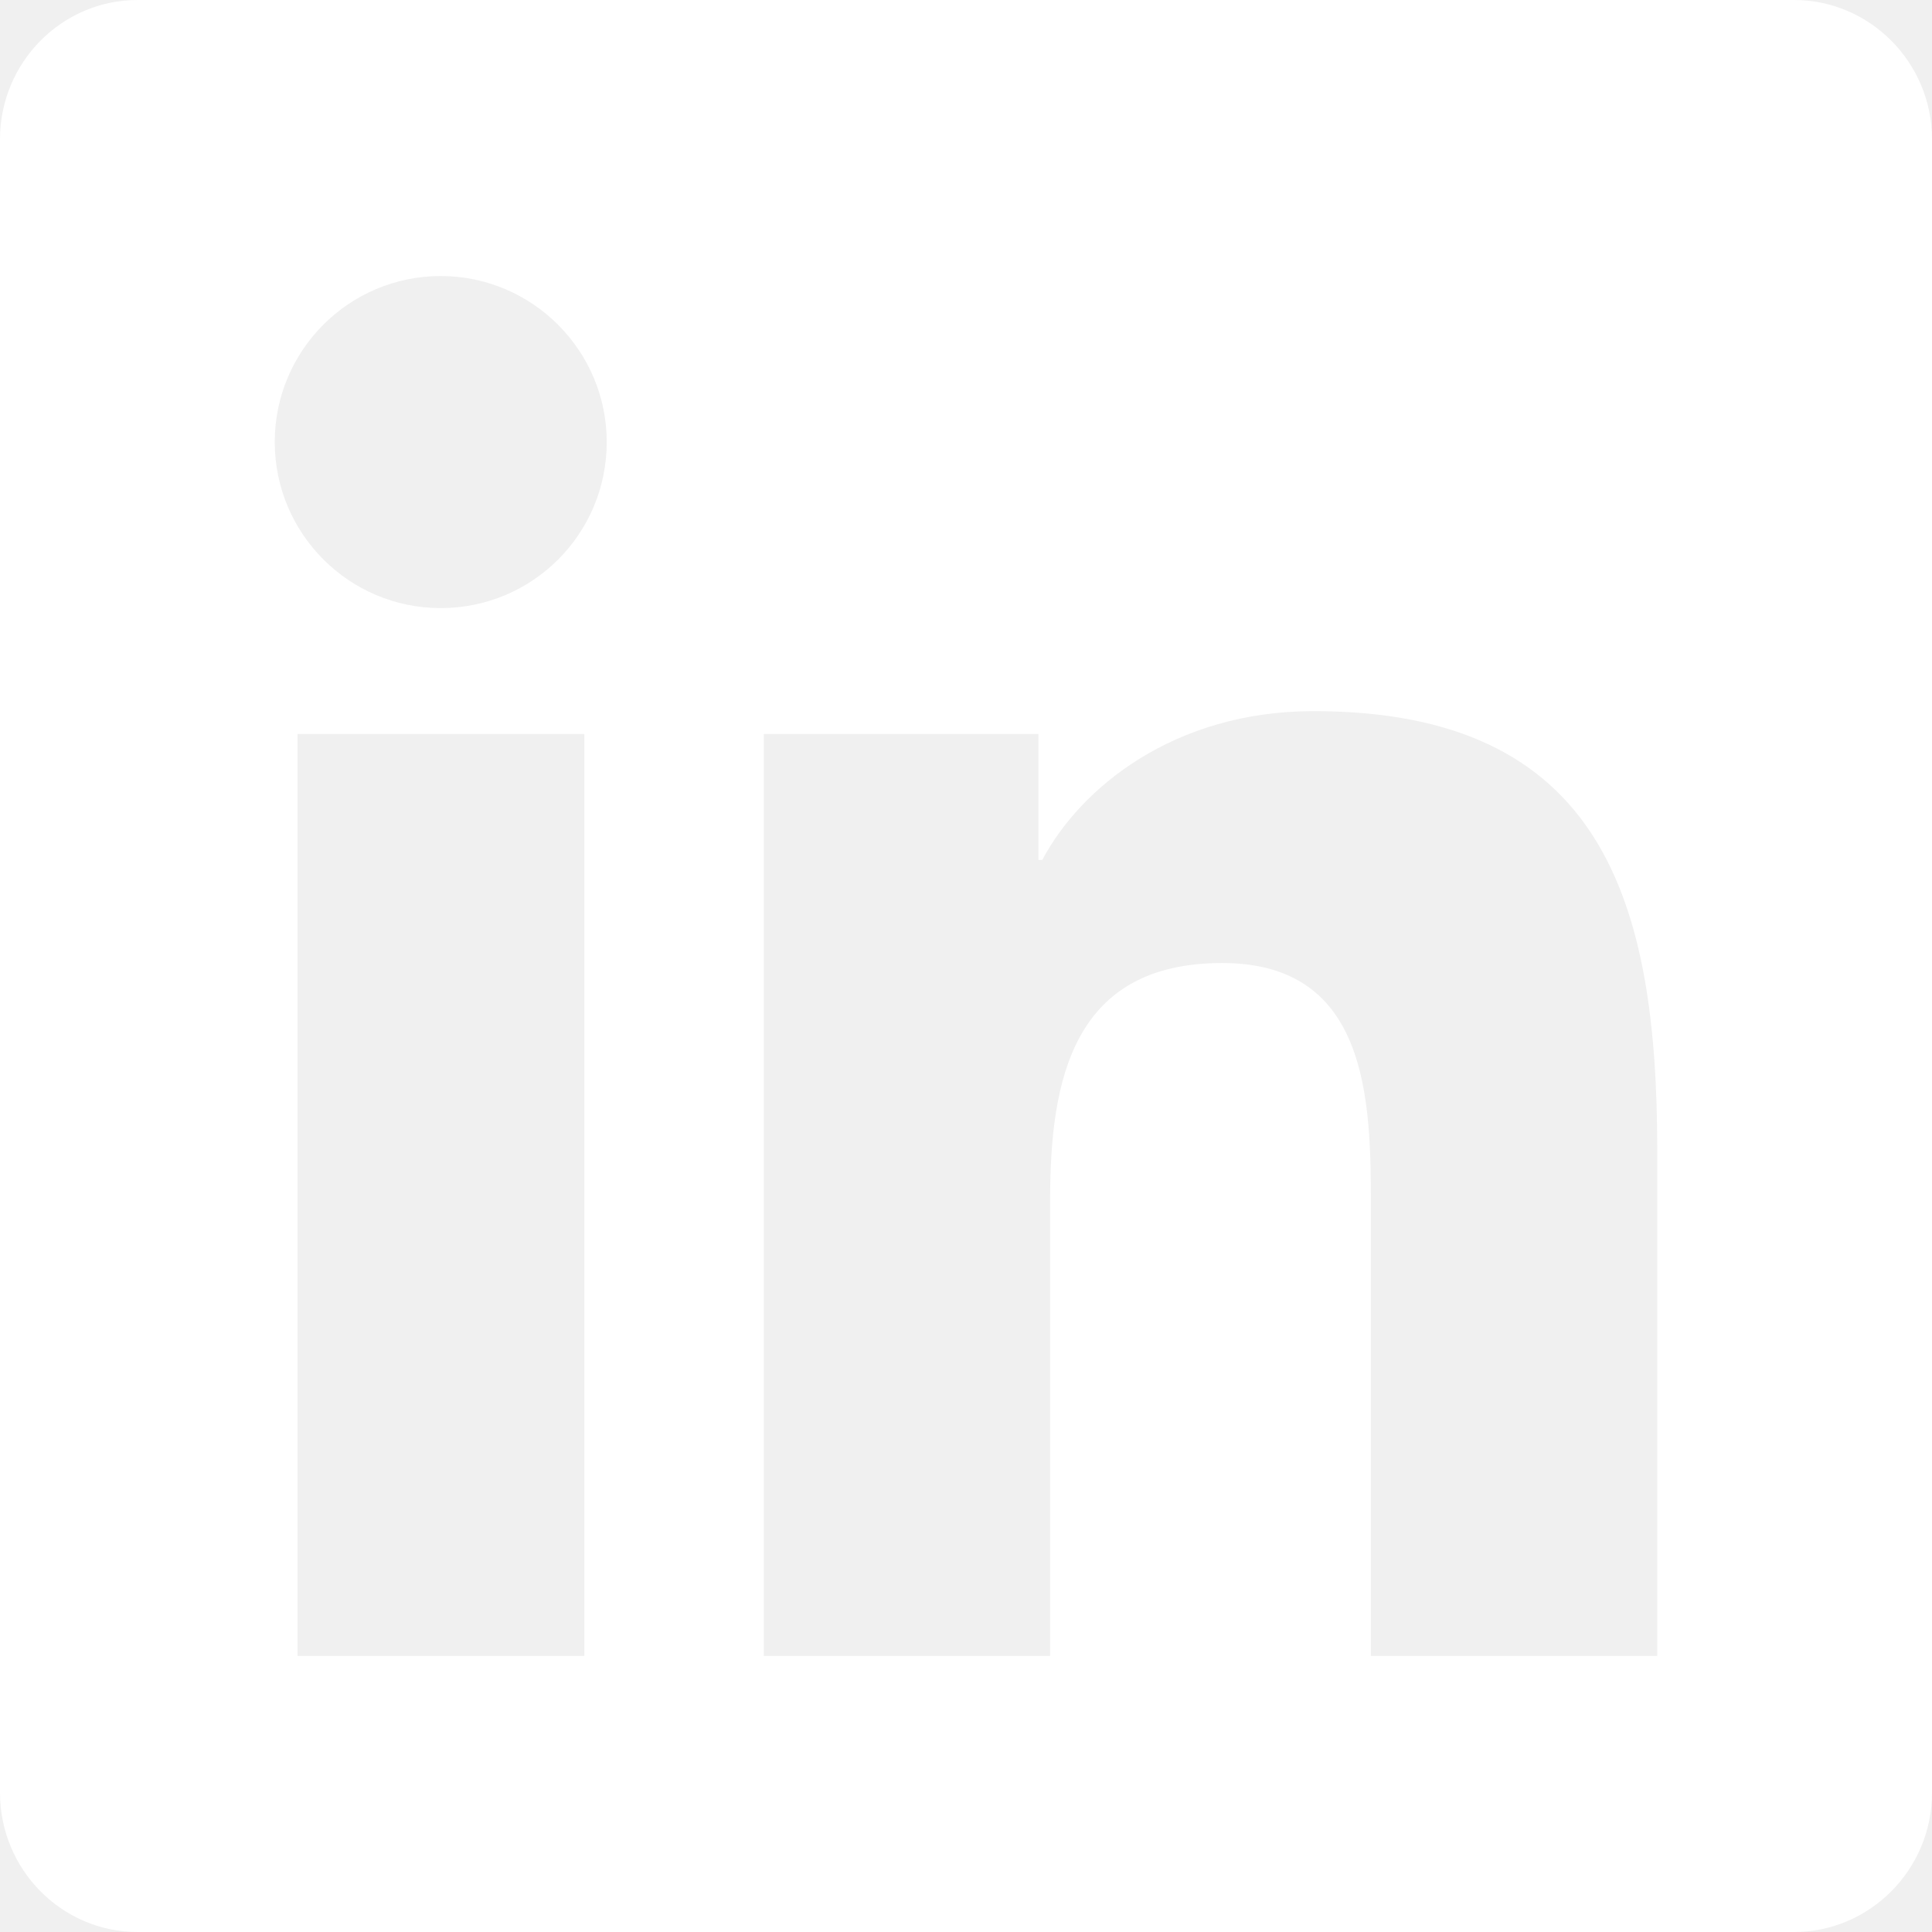
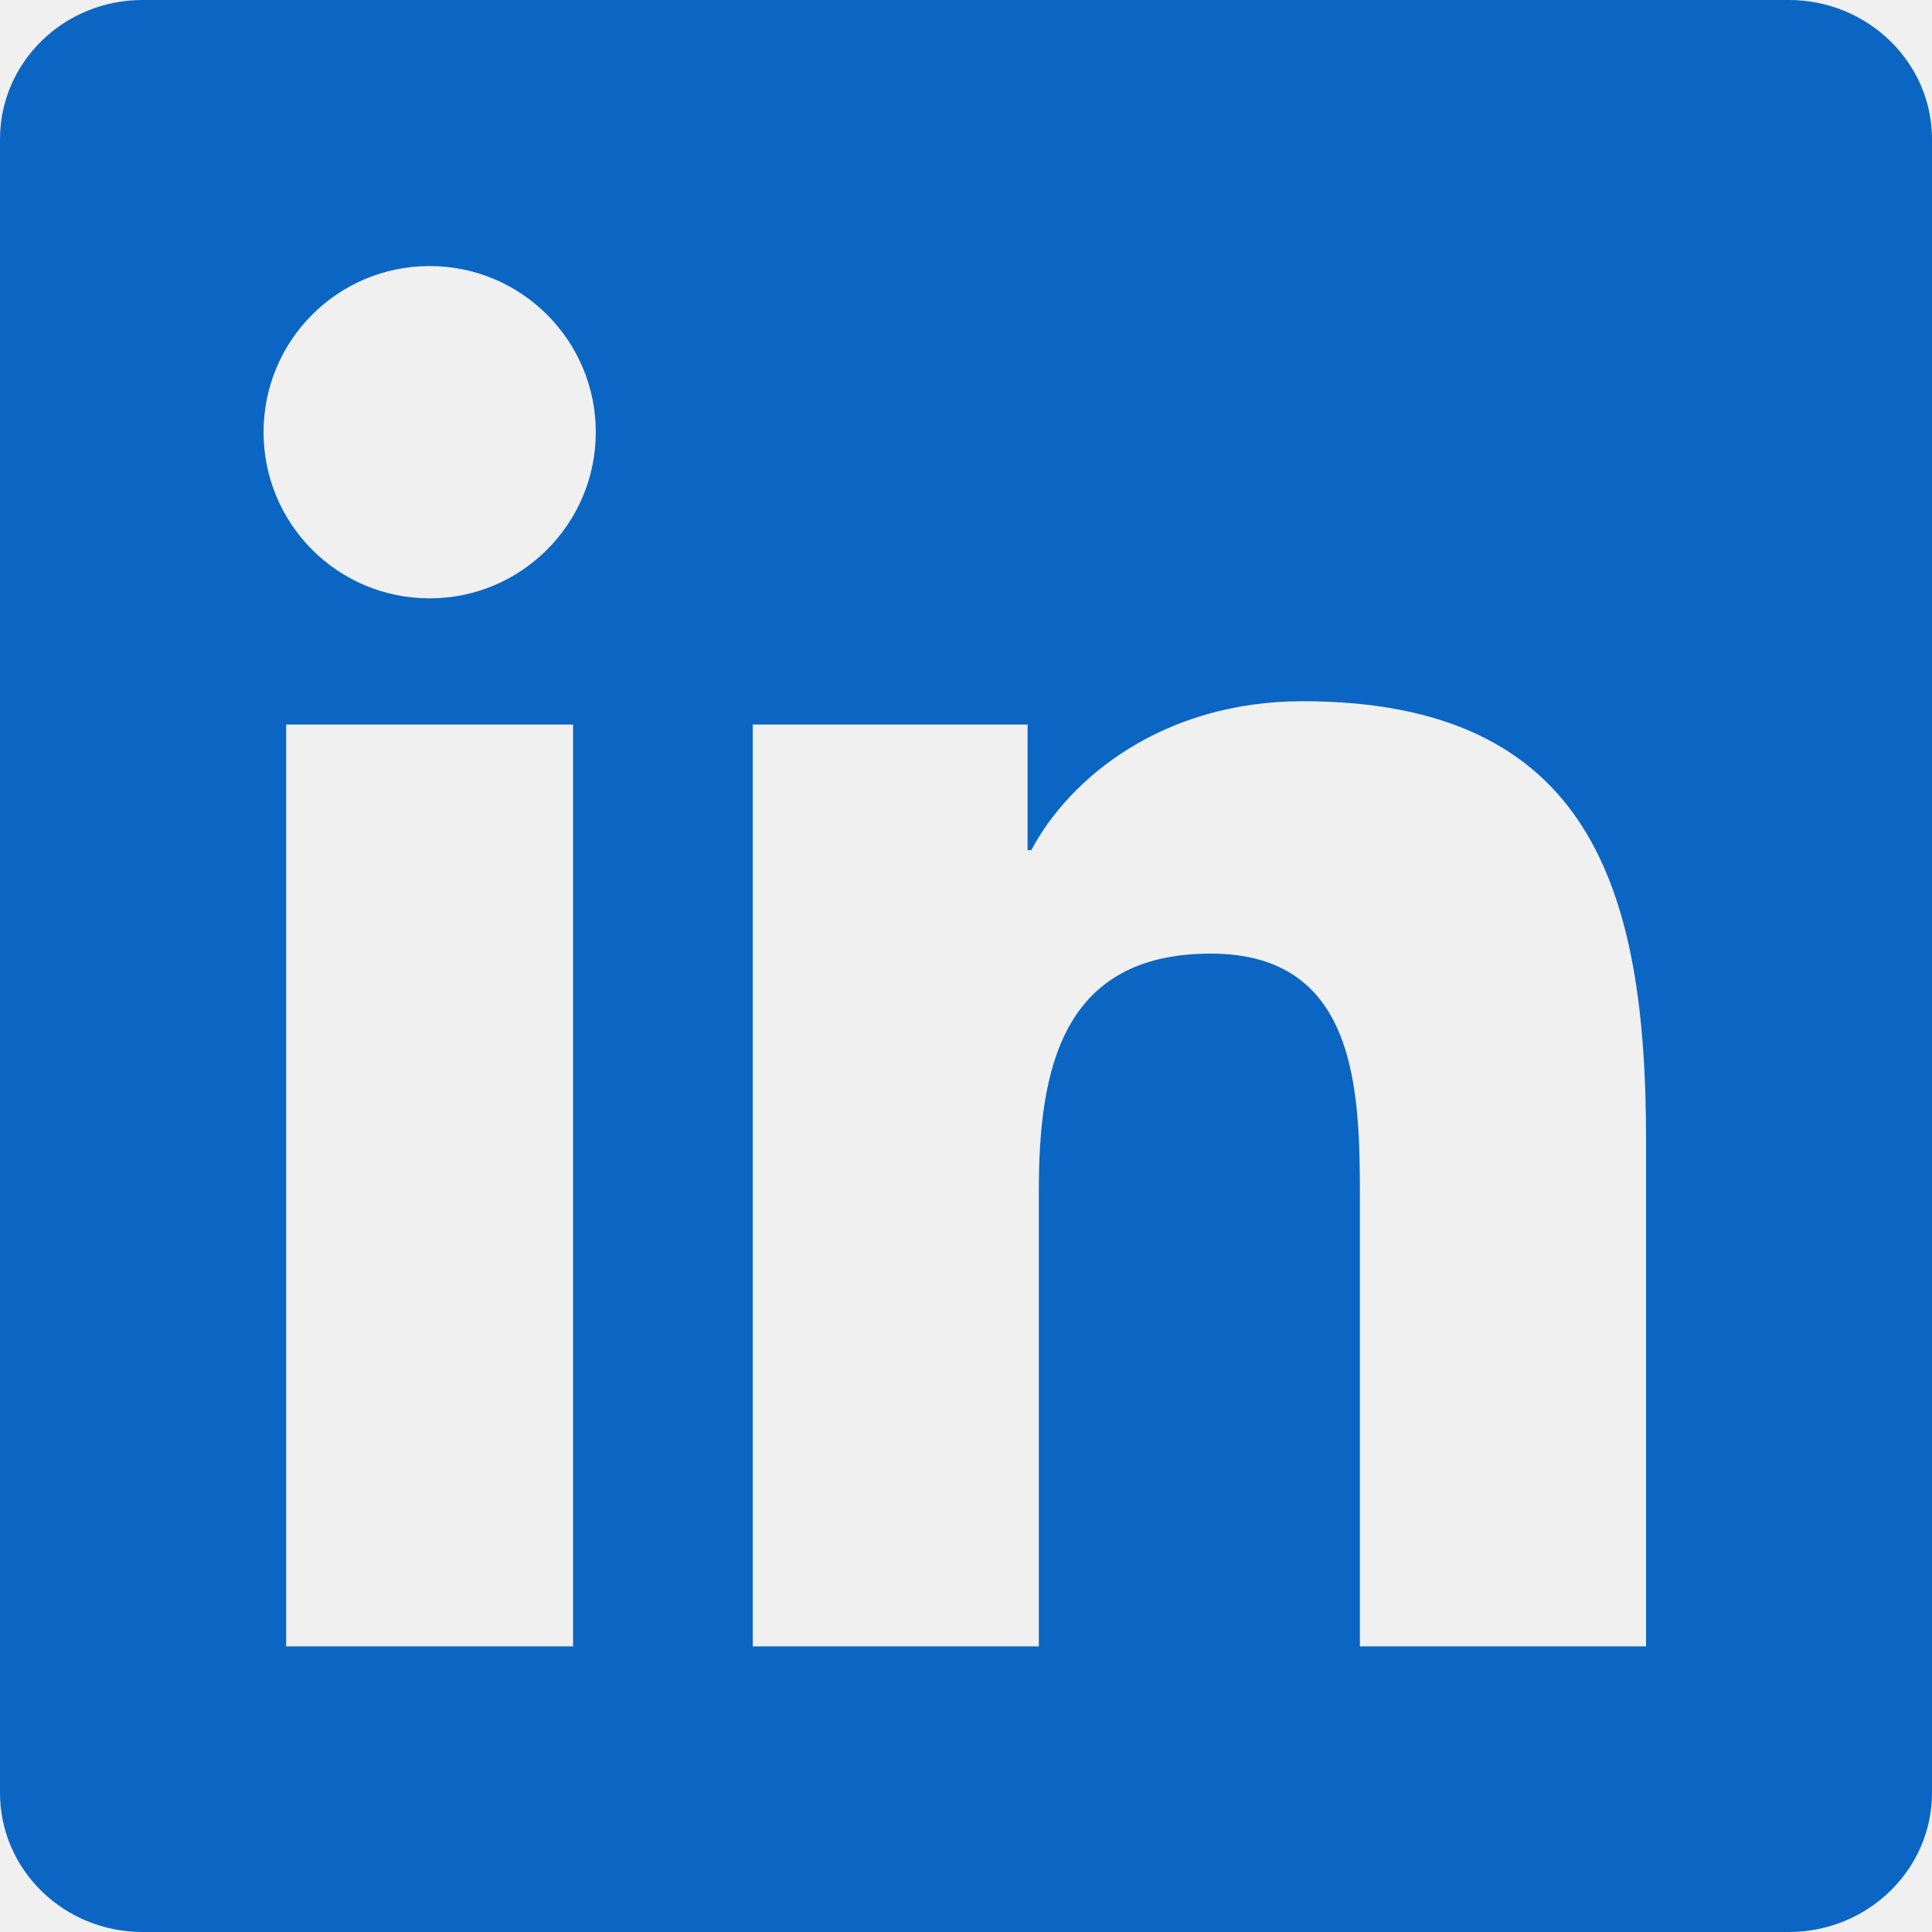
- <svg xmlns="http://www.w3.org/2000/svg" width="24" height="24" viewBox="0 0 24 24" fill="none">
-   <g clip-path="url(#clip0_1432_8695)">
-     <path d="M22.286 0H1.709C0.766 0 0 0.777 0 1.73V22.27C0 23.223 0.766 24 1.709 24H22.286C23.229 24 24 23.223 24 22.27V1.73C24 0.777 23.229 0 22.286 0ZM7.254 20.571H3.696V9.118H7.259V20.571H7.254ZM5.475 7.554C4.334 7.554 3.413 6.627 3.413 5.491C3.413 4.355 4.334 3.429 5.475 3.429C6.611 3.429 7.537 4.355 7.537 5.491C7.537 6.632 6.616 7.554 5.475 7.554V7.554ZM20.587 20.571H17.03V15C17.03 13.671 17.004 11.963 15.182 11.963C13.329 11.963 13.045 13.409 13.045 14.904V20.571H9.488V9.118H12.9V10.682H12.948C13.425 9.782 14.588 8.834 16.318 8.834C19.918 8.834 20.587 11.207 20.587 14.293V20.571V20.571Z" fill="white" />
-   </g>
-   <defs>
-     <clipPath id="clip0_1432_8695">
-       <rect width="24" height="24" fill="white" />
-     </clipPath>
-   </defs>
+ <svg xmlns="http://www.w3.org/2000/svg" role="img" viewBox="0 0 24 24" fill="#0A66C2">
+   <path d="M20.447 20.452h-3.554v-5.569c0-1.328-.027-3.037-1.852-3.037-1.853 0-2.136 1.445-2.136 2.939v5.667H9.351V9h3.414v1.561h.046c.477-.9 1.637-1.85 3.37-1.85 3.601 0 4.267 2.37 4.267 5.455v6.286zM5.337 7.433c-1.144 0-2.063-.926-2.063-2.065 0-1.138.92-2.063 2.063-2.063 1.14 0 2.064.925 2.064 2.063 0 1.139-.925 2.065-2.064 2.065zm1.782 13.019H3.555V9h3.564v11.452zM22.225 0H1.771C.792 0 0 .774 0 1.729v20.542C0 23.227.792 24 1.771 24h20.451C23.2 24 24 23.227 24 22.271V1.729C24 .774 23.2 0 22.222 0h.003z" />
</svg>
